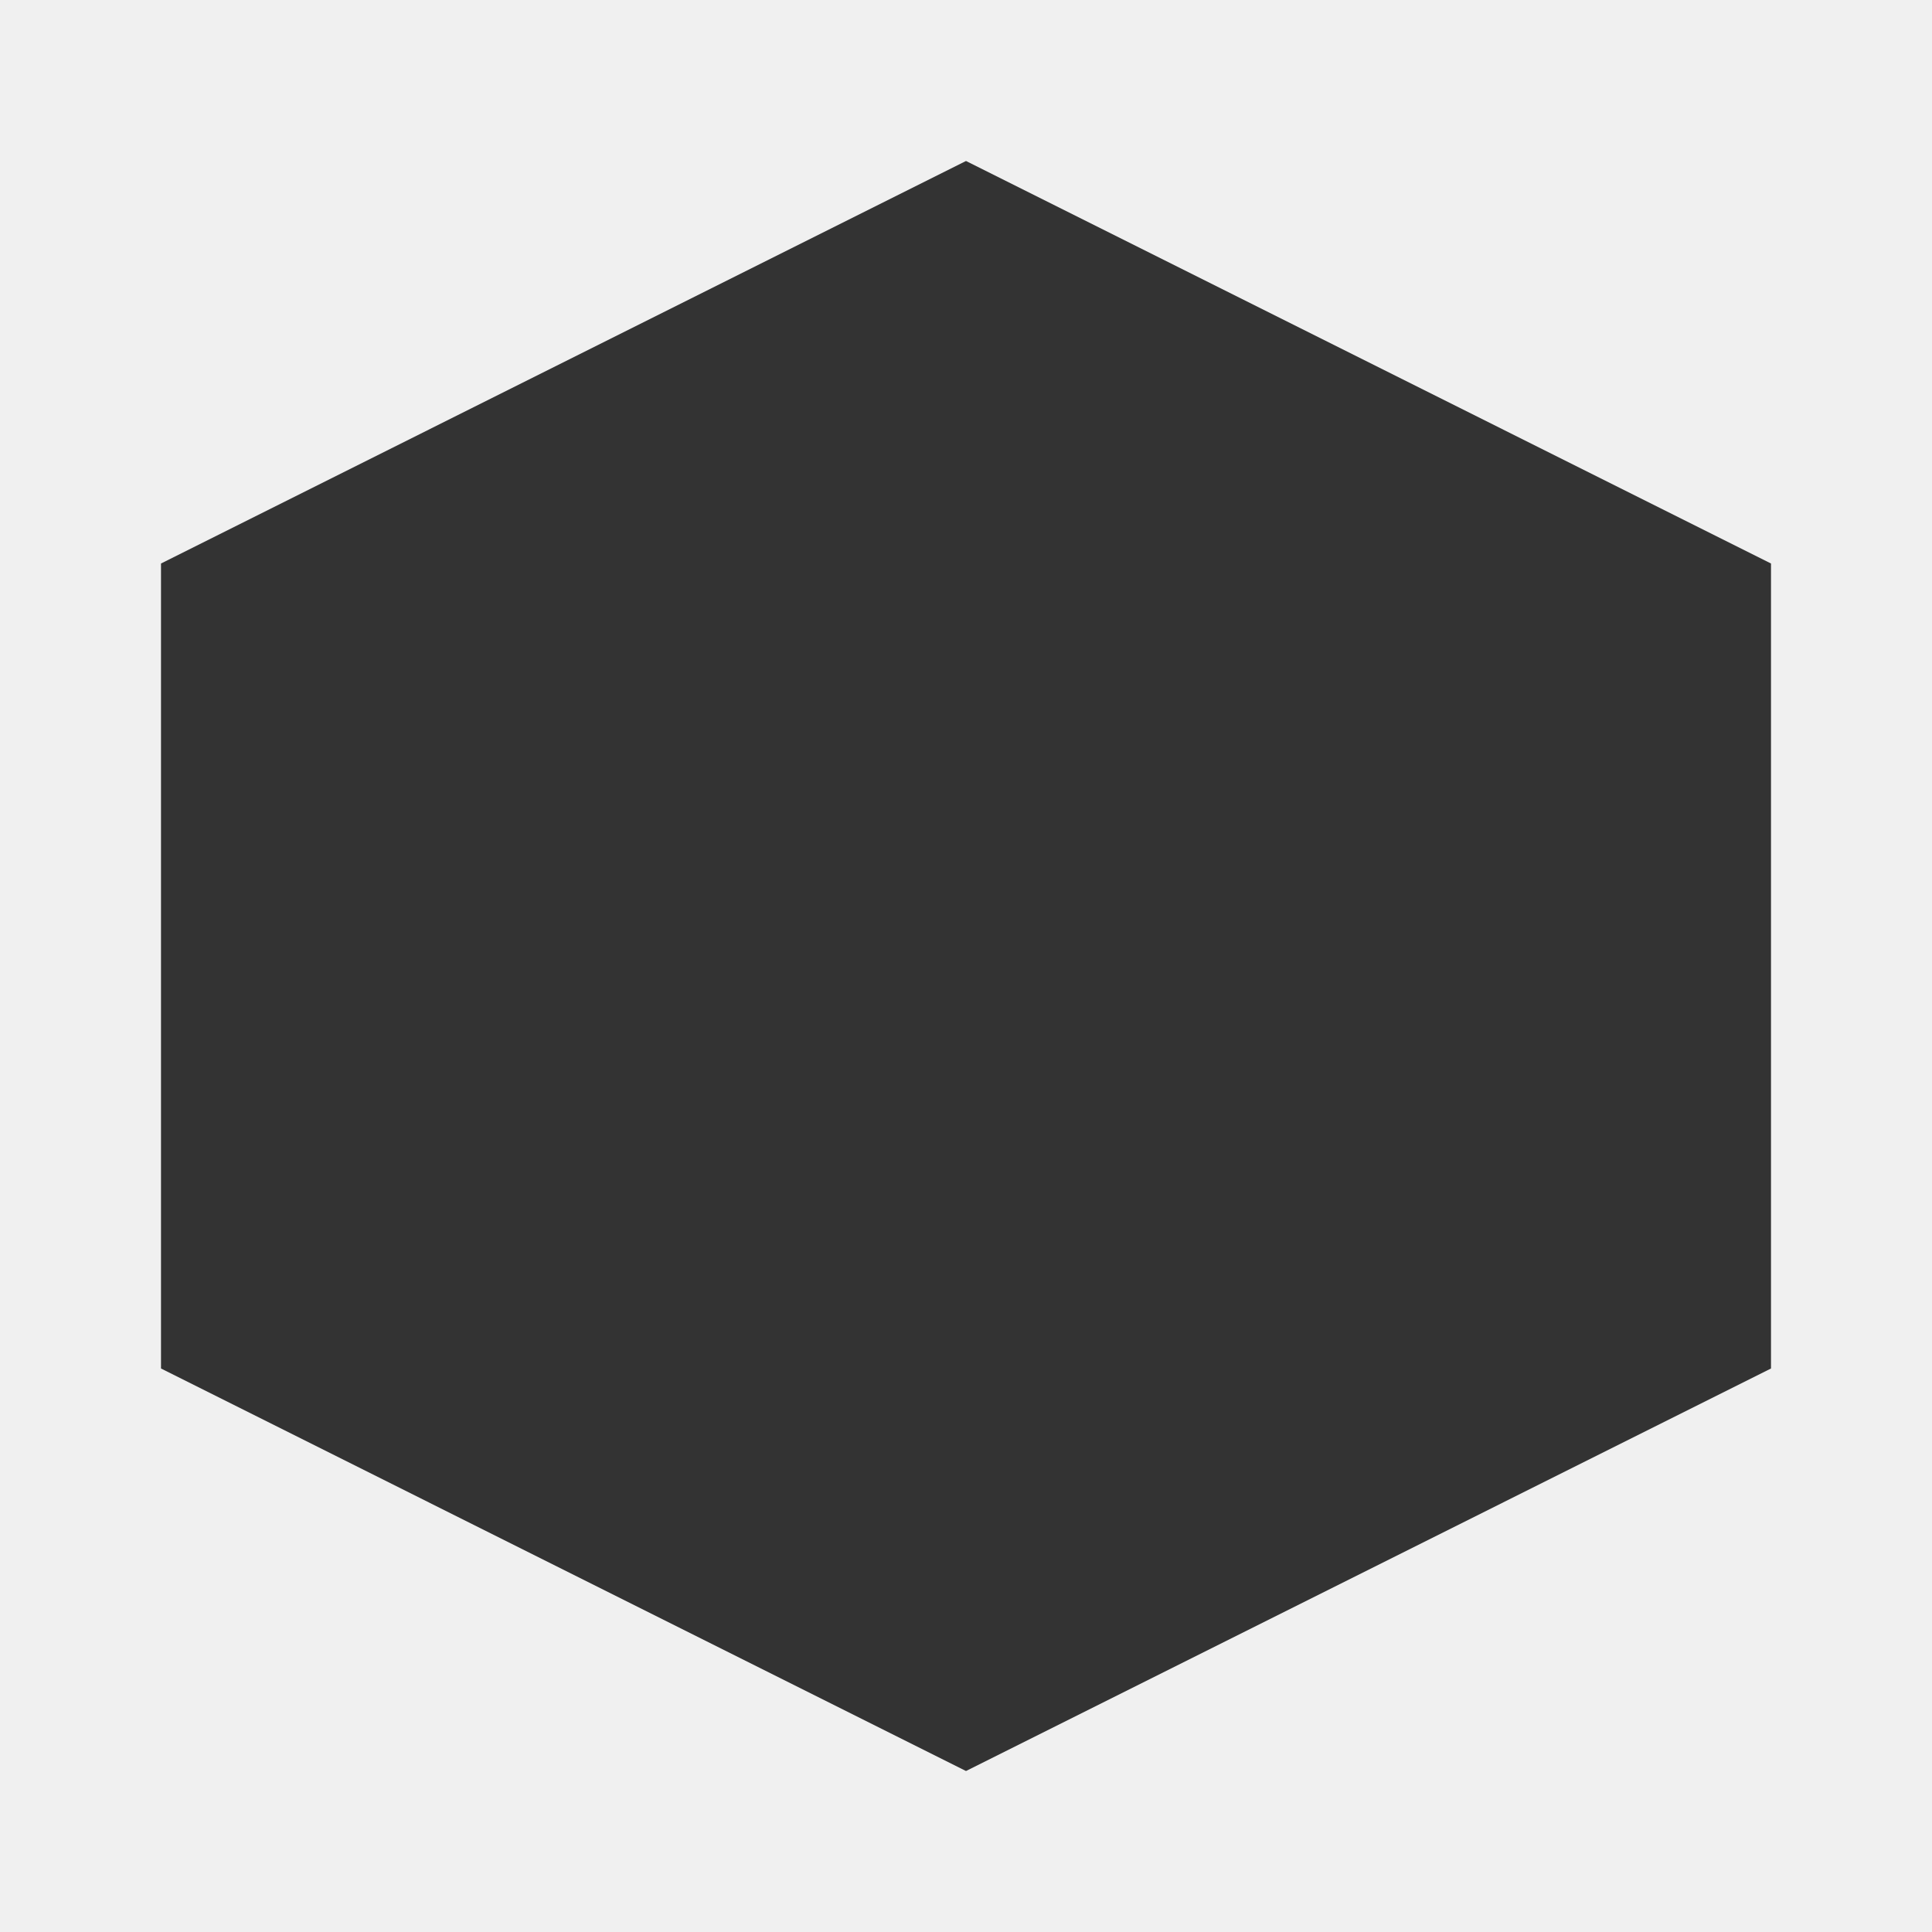
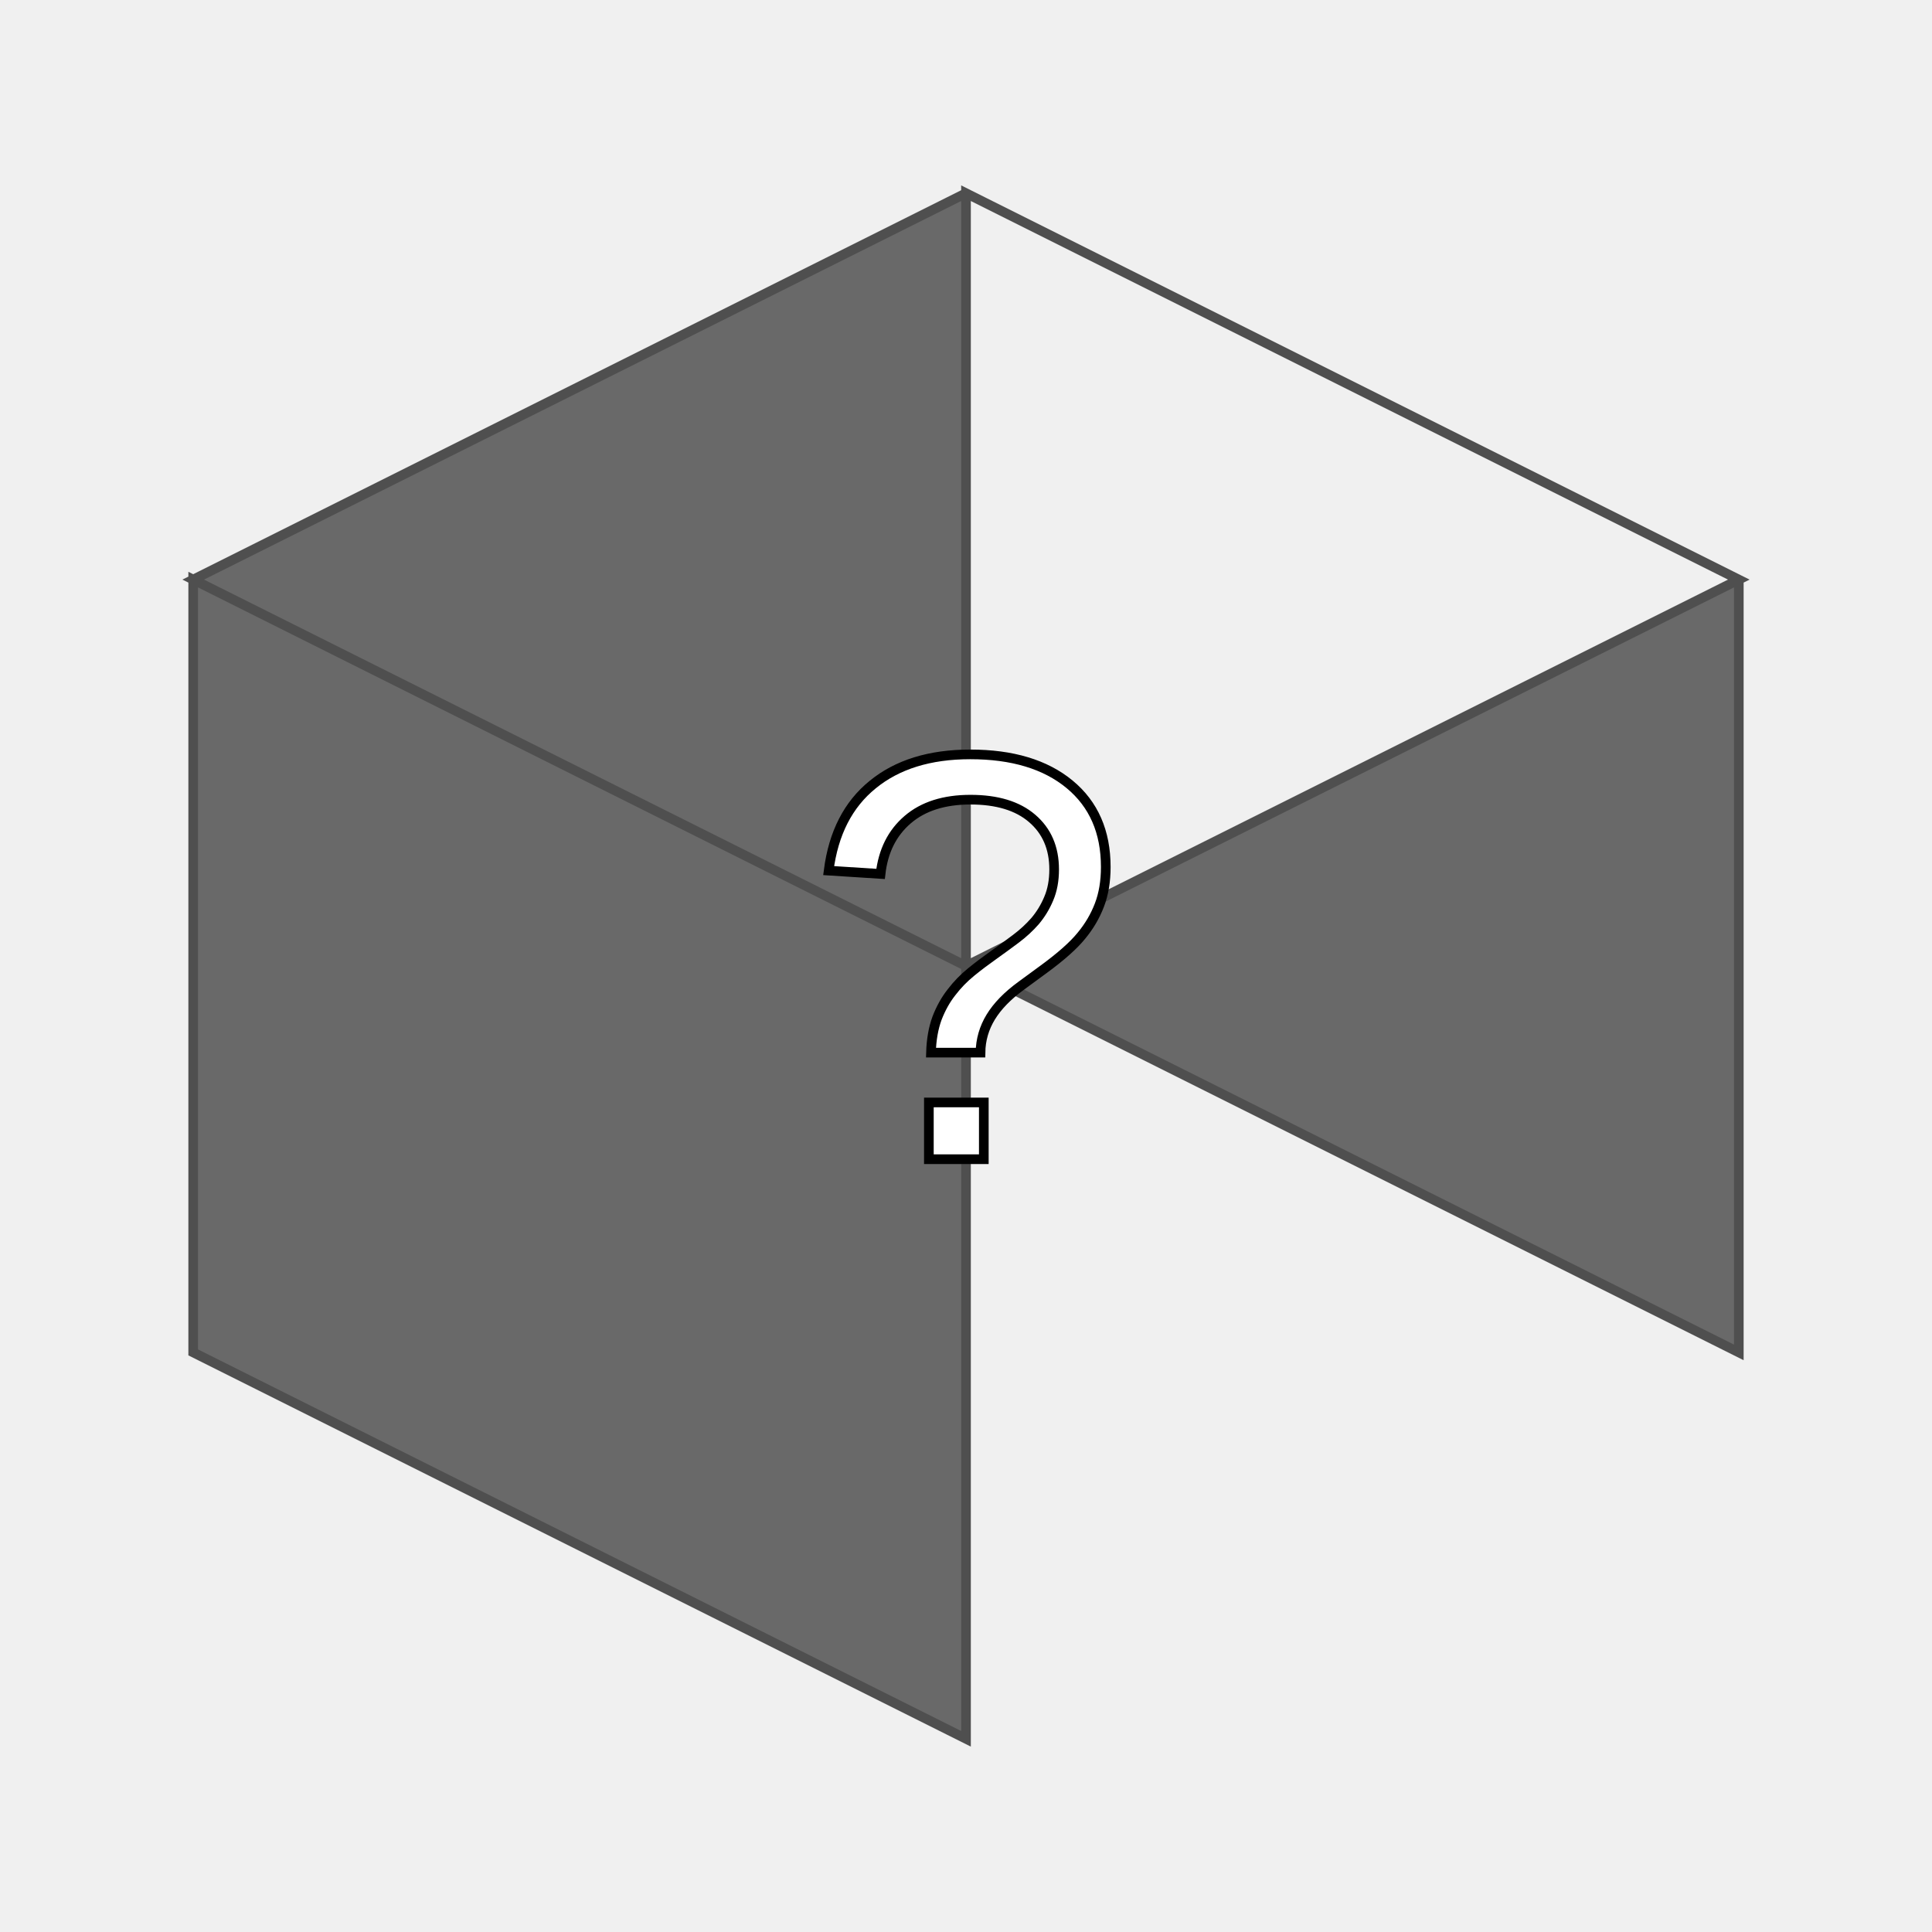
- <svg xmlns="http://www.w3.org/2000/svg" width="60" height="60" viewBox="0 0 24 24" fill="none">
-   <path d="M12 2L2 7l10 5 10-5-10-5zM2 17l10 5 10-5V7l-10 5-10-5v10zM12 12l-10 5 10 5 10-5-10-5z" fill="#333333" />
+ <svg xmlns="http://www.w3.org/2000/svg" width="100" height="100" viewBox="0 0 100 100" fill="#333333" stroke="#000000" stroke-width="0.5">
+   <path d="M50 10 L90 30 L50 50 L10 30 Z M10 30 L10 70 L50 90 L50 50 Z M50 50 L90 70 L90 30 L50 10 Z" fill="#696969" stroke="#4F4F4F" />
+   <text x="50" y="60" font-family="Arial" font-size="30" fill="white" text-anchor="middle">?</text>
</svg>
